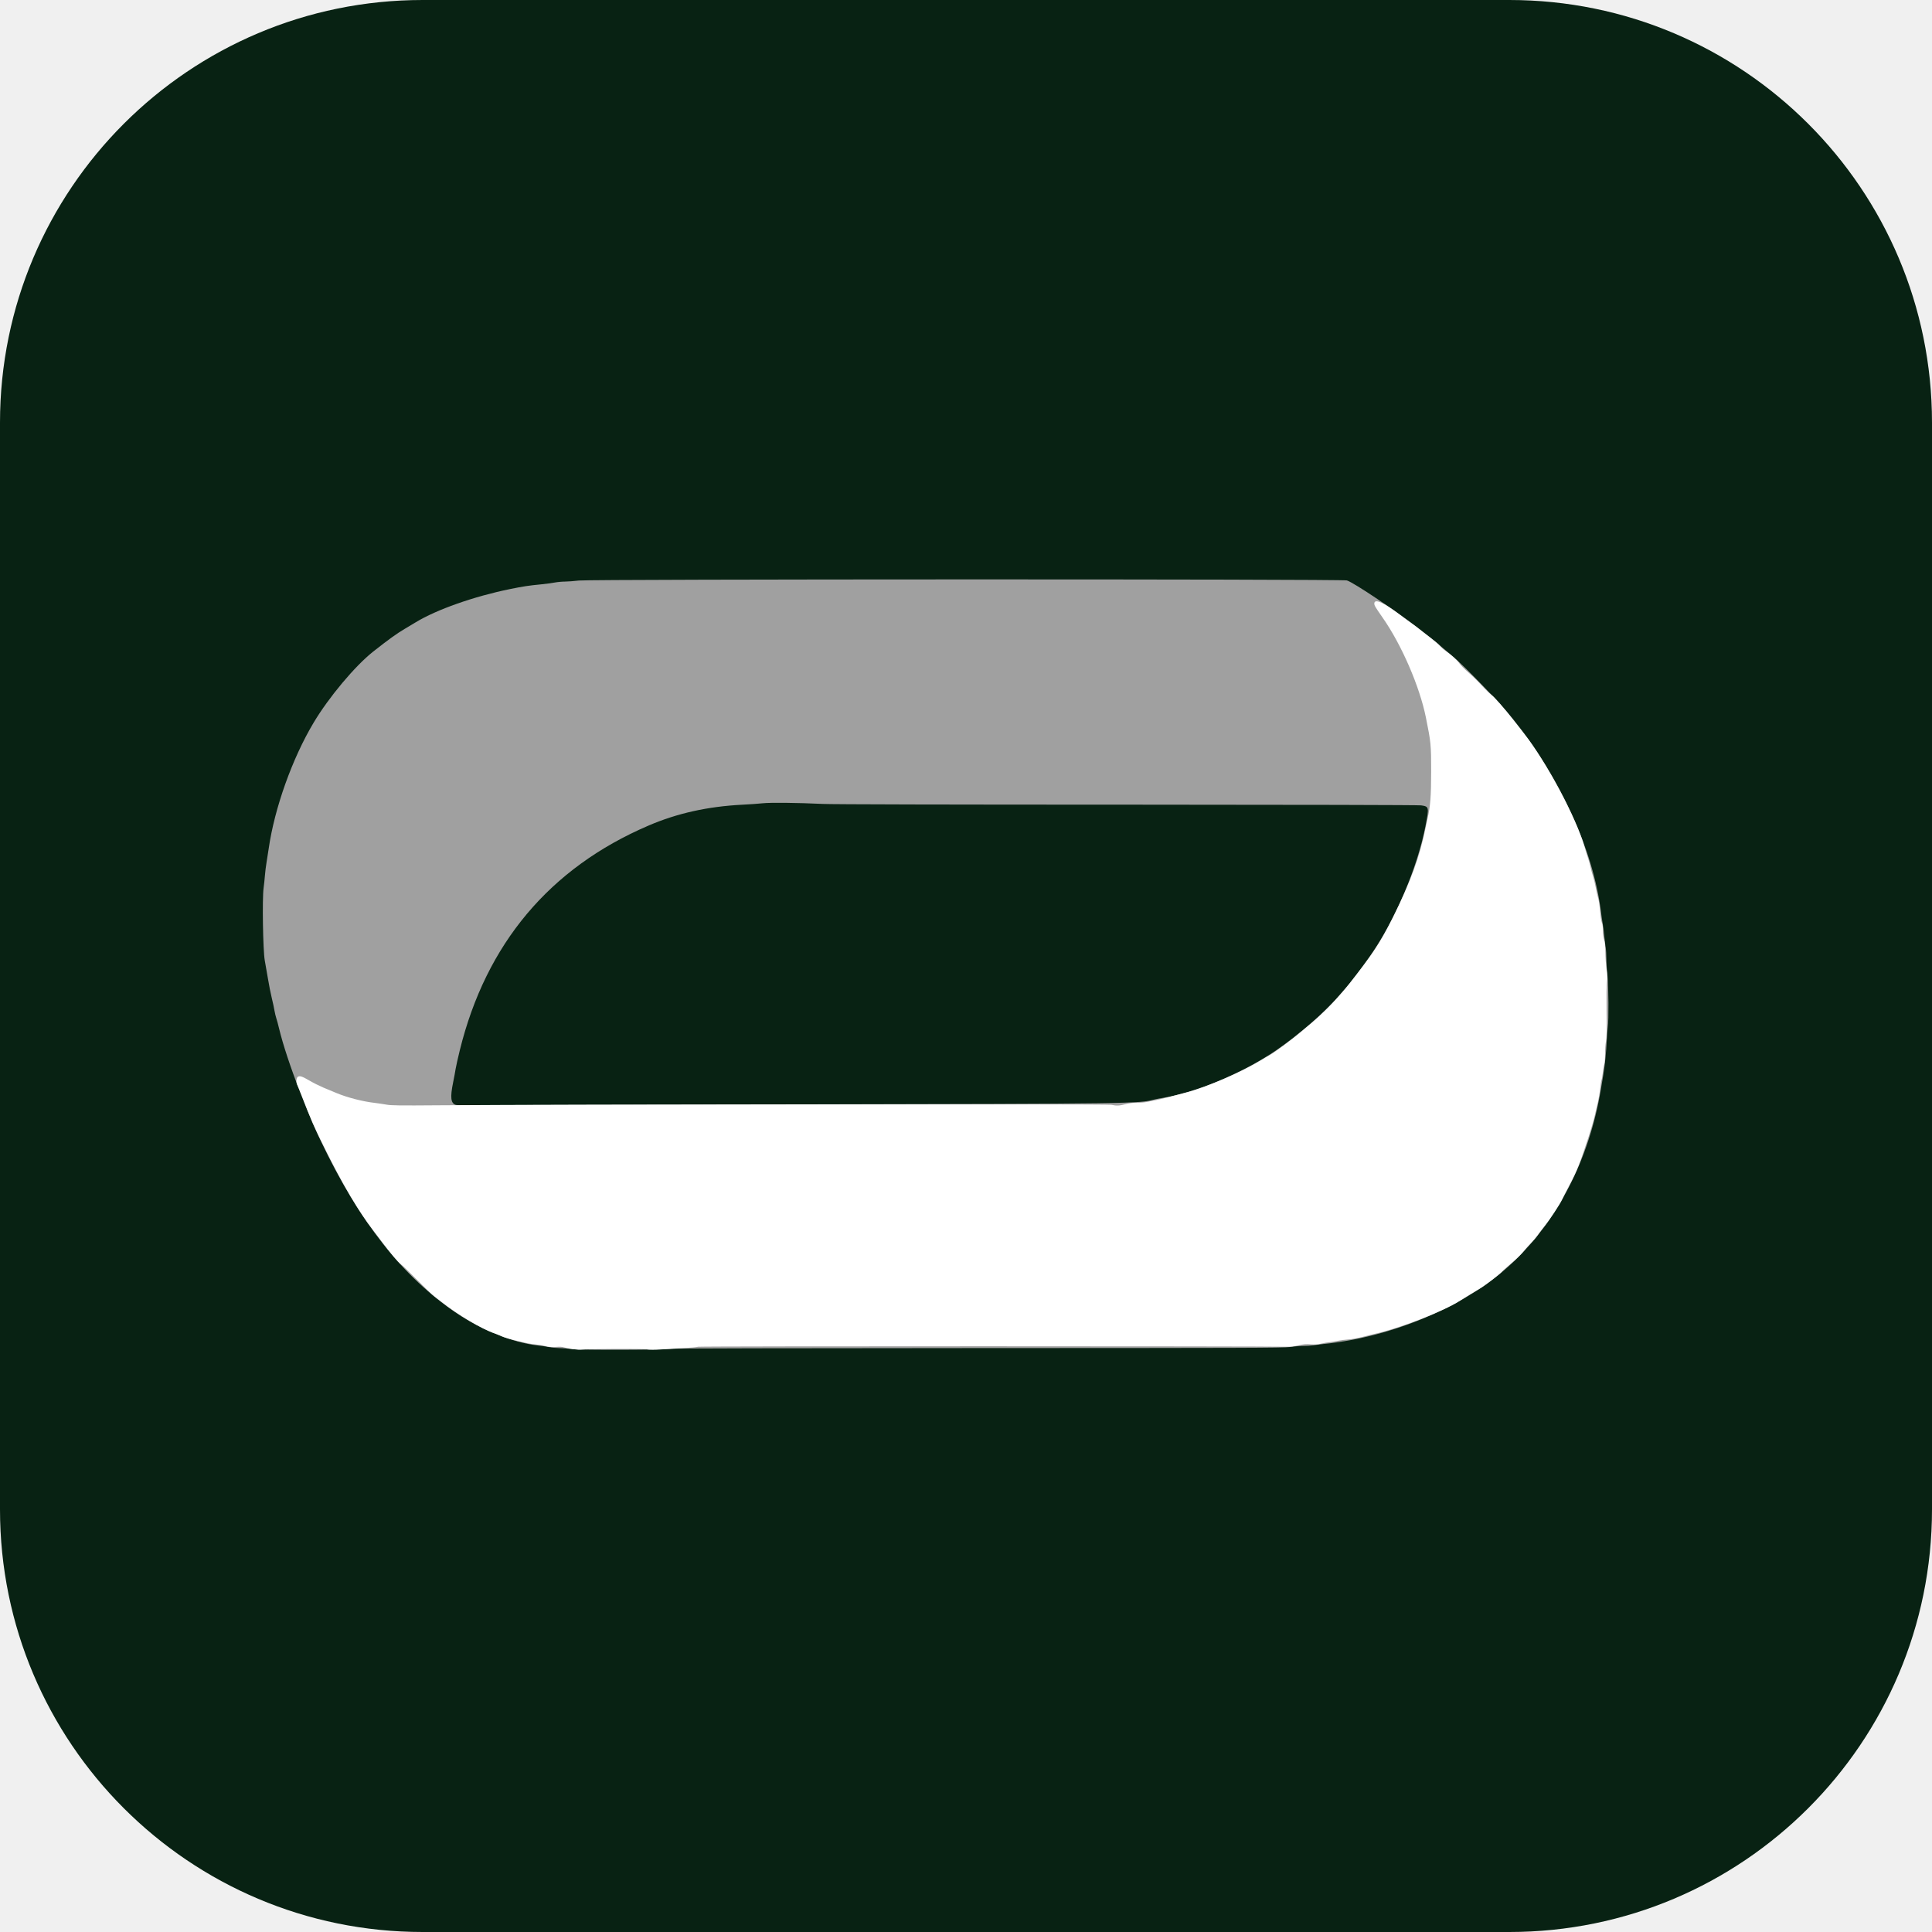
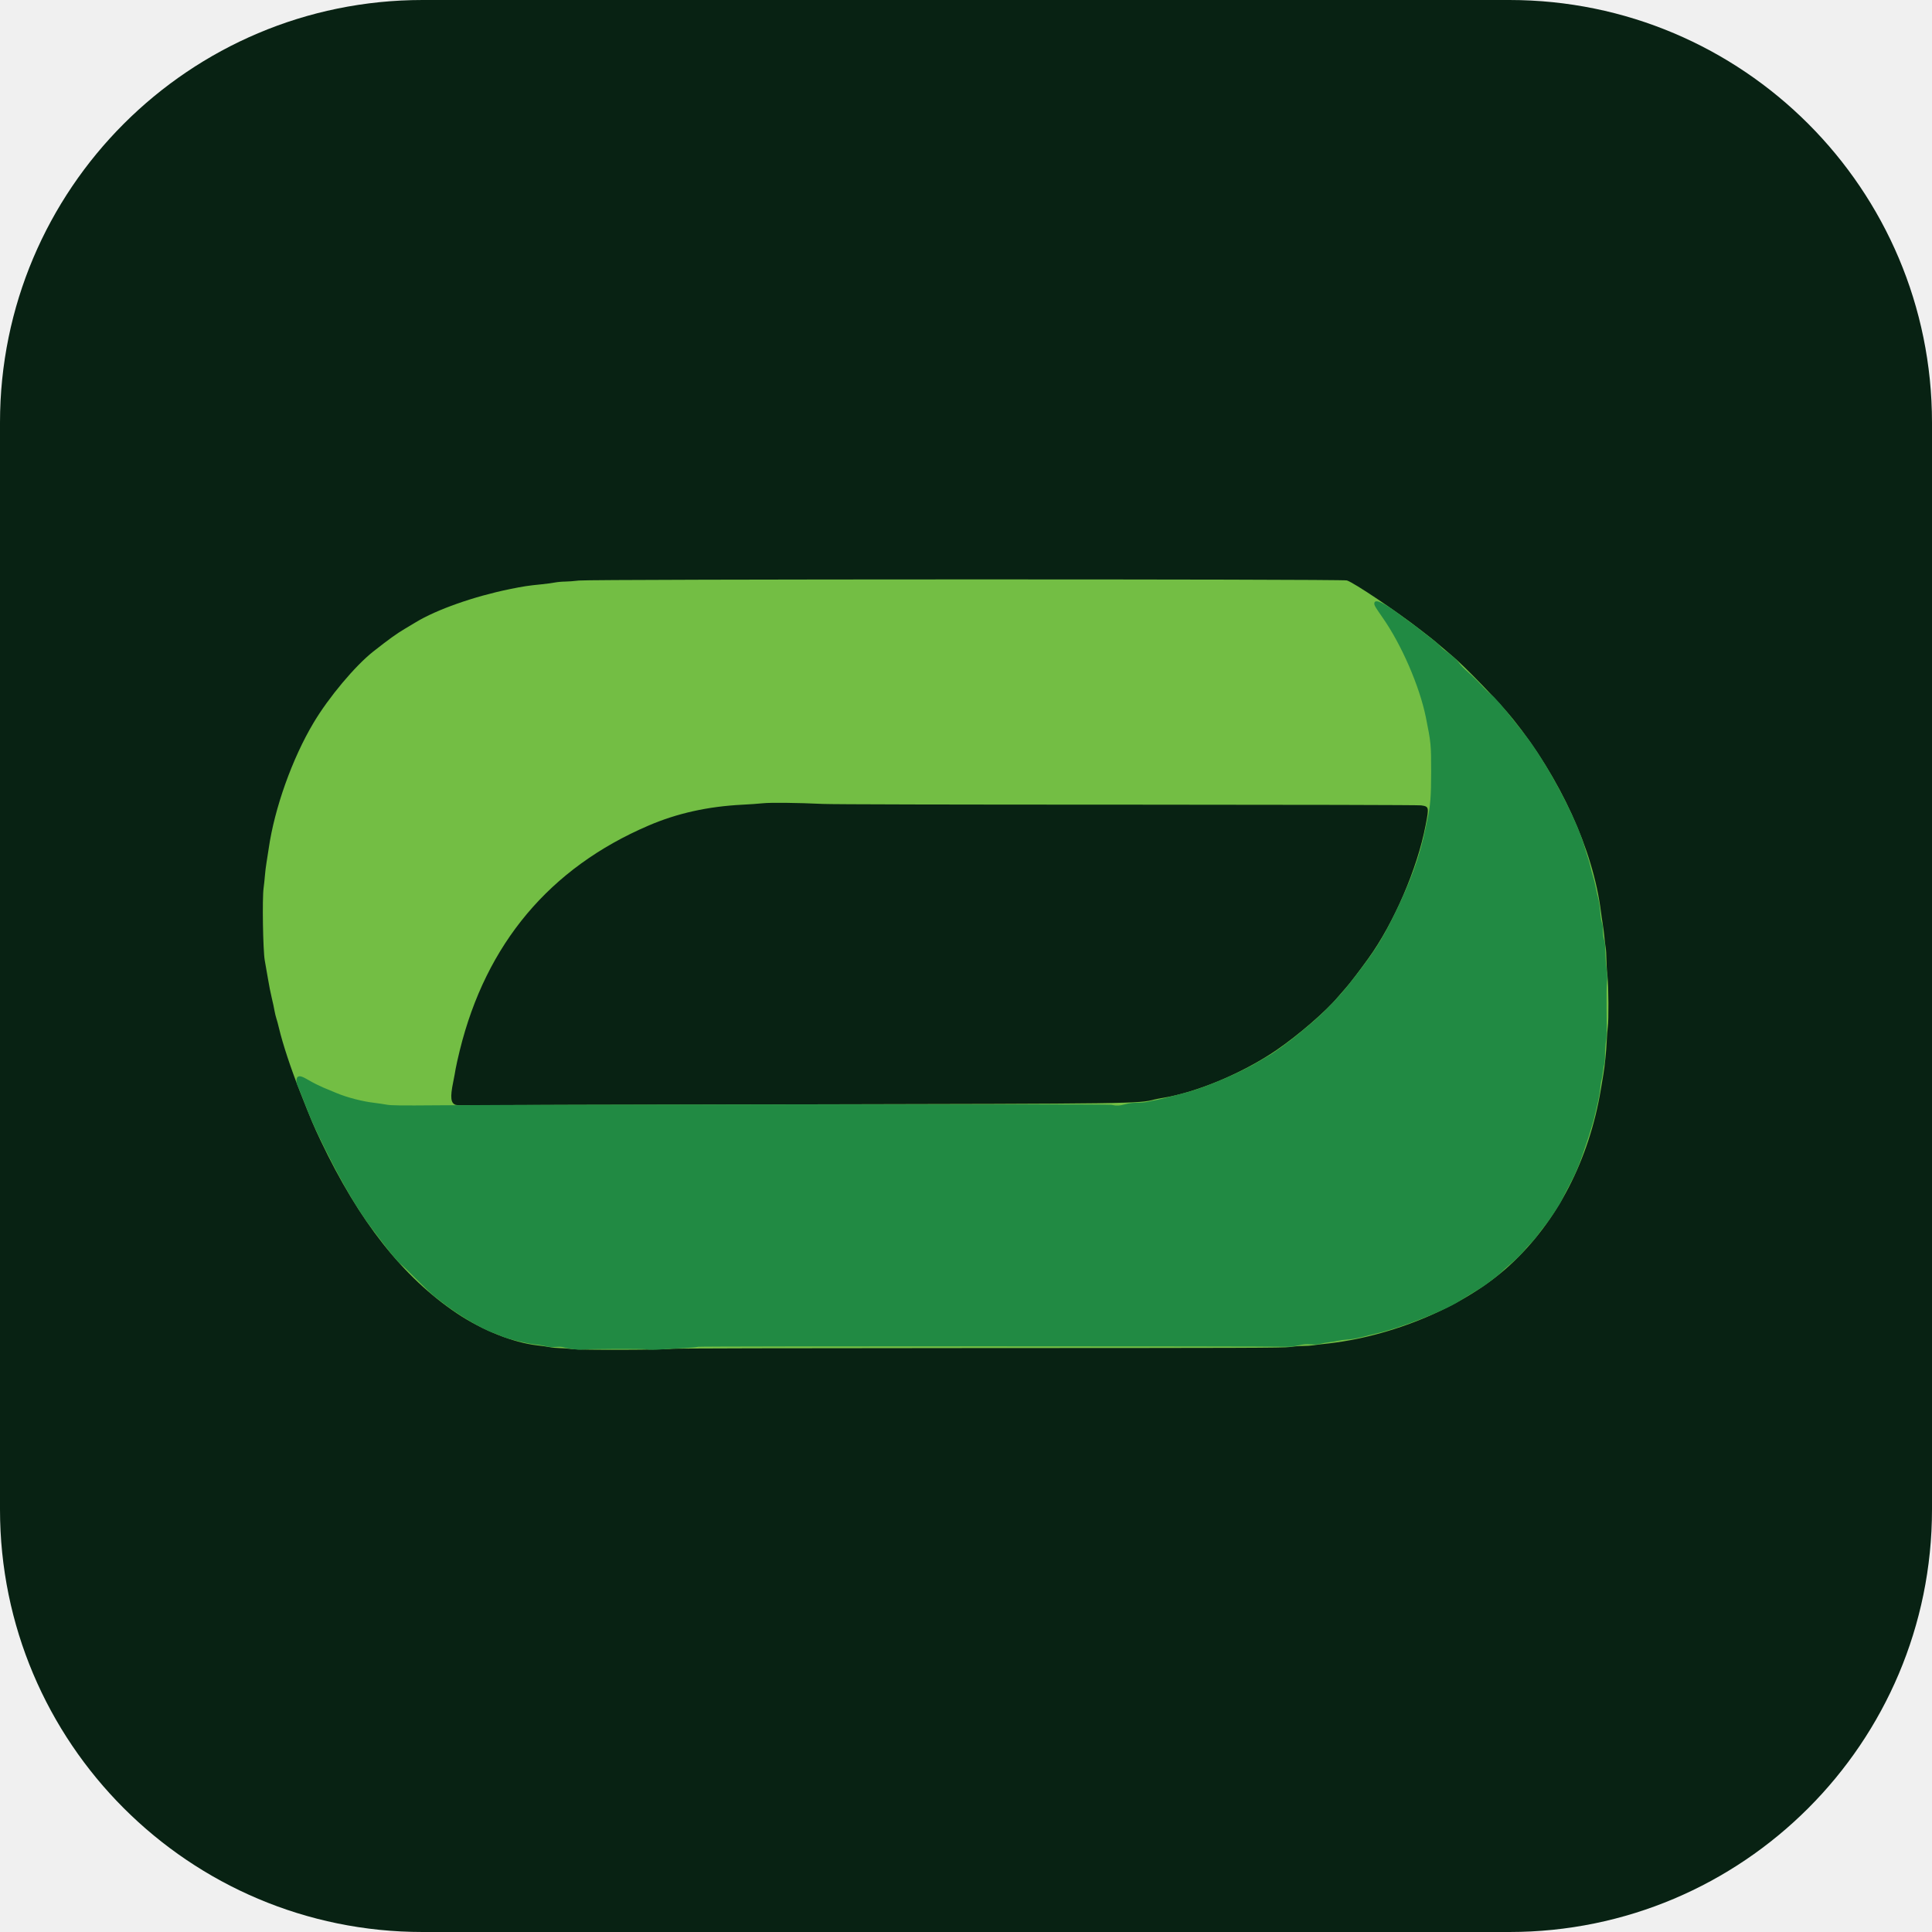
<svg xmlns="http://www.w3.org/2000/svg" viewBox="0 0 64 64">
  <rect width="64" height="64" rx="14" fill="#082213" />
  <g transform="translate(8 18.49) scale(0.1825)">
-     <path fill="#a0a0a0" fill-rule="evenodd" d="M60.06 143.57C59.38 143.47 58.35 143.39 57.79 143.39C57.23 143.38 56.36 143.30 55.86 143.20C55.35 143.10 54.37 142.96 53.68 142.89C49.35 142.40 43.68 140.14 39.12 137.09C29.31 130.51 21.35 120.42 14.35 105.69C13.06 102.96 12.70 102.12 10.56 96.69C8.94 92.59 7.49 88.18 6.82 85.37C6.65 84.65 6.43 83.82 6.32 83.52C6.22 83.22 6.07 82.60 5.99 82.15C5.92 81.69 5.69 80.64 5.49 79.81C5.29 78.99 4.98 77.44 4.81 76.38C4.63 75.31 4.37 73.79 4.22 73.00C3.90 71.23 3.74 61.80 4.01 59.88C4.09 59.29 4.20 58.28 4.25 57.62C4.30 56.97 4.43 55.90 4.54 55.25C4.65 54.60 4.83 53.44 4.94 52.69C6.00 45.36 9.21 36.36 13.08 29.88C15.83 25.26 20.62 19.55 23.91 16.95C26.76 14.71 28.14 13.71 29.65 12.82C30.56 12.28 31.45 11.75 31.62 11.64C35.39 9.34 42.21 6.94 48.69 5.62C51.19 5.11 52.05 4.98 54.50 4.74C55.22 4.67 56.25 4.53 56.80 4.43C57.34 4.33 58.21 4.25 58.73 4.25C59.26 4.25 60.39 4.16 61.25 4.06C63.48 3.80 199.76 3.78 200.64 4.04C201.91 4.43 209.68 9.65 214.06 13.06C214.68 13.55 215.55 14.22 215.99 14.56C216.43 14.91 217.27 15.61 217.86 16.13C218.45 16.64 219.28 17.34 219.69 17.68C221.92 19.51 228.45 26.28 230.77 29.18C239.37 39.89 245.33 52.92 246.75 64.12C246.83 64.78 246.98 65.82 247.09 66.44C247.19 67.06 247.33 68.10 247.38 68.75C247.44 69.40 247.55 70.28 247.62 70.69C247.69 71.10 247.75 72.03 247.75 72.75C247.75 73.47 247.83 74.85 247.94 75.81C248.15 77.82 248.19 83.84 248.00 85.12C247.93 85.57 247.85 86.70 247.81 87.62C247.73 89.47 247.47 92.08 247.19 93.75C247.09 94.33 246.89 95.52 246.75 96.38C244.61 109.23 238.79 120.48 230.19 128.36C222.08 135.80 208.89 141.38 196.49 142.63C195.90 142.69 195.05 142.80 194.61 142.87C194.17 142.94 193.28 143.00 192.62 143.00C191.97 143.00 190.90 143.09 190.25 143.19C189.22 143.35 181.67 143.37 133.94 143.38C98.79 143.39 78.56 143.44 78.12 143.51C76.97 143.72 61.54 143.76 60.06 143.57ZM100.94 99.14C162.40 99.02 162.87 99.01 165.71 98.26C165.97 98.19 166.72 98.05 167.38 97.94C173.57 96.90 181.85 93.40 187.88 89.28C191.86 86.55 196.86 82.23 199.04 79.62C199.53 79.04 200.19 78.28 200.50 77.94C201.07 77.32 202.94 74.88 204.53 72.67C209.17 66.24 213.42 56.37 214.93 48.51C215.58 45.17 215.56 45.08 214.11 44.87C213.64 44.80 191.96 44.75 160.75 44.74C128.75 44.74 107.16 44.69 105.56 44.61C100.84 44.39 96.05 44.34 94.61 44.49C93.86 44.57 92.20 44.69 90.91 44.75C84.64 45.07 79.06 46.31 73.88 48.54C55.95 56.22 44.40 69.98 39.63 89.30C39.29 90.68 38.95 92.21 38.87 92.69C38.80 93.17 38.59 94.27 38.42 95.12C37.85 97.90 37.98 98.96 38.91 99.24C39.14 99.31 40.42 99.33 41.88 99.30C43.28 99.27 69.86 99.20 100.94 99.14Z" />
-     <path fill="#fff" fill-rule="evenodd" d="M60.12 143.57C59.47 143.48 58.75 143.33 58.52 143.25C58.23 143.14 57.76 143.12 57.07 143.17C56.27 143.23 55.83 143.20 55.11 143.01C54.60 142.88 53.73 142.74 53.18 142.70C51.93 142.60 48.02 141.64 47.18 141.22C46.84 141.05 46.25 140.81 45.88 140.69C43.68 139.97 39.24 137.33 36.27 134.97C35.90 134.68 35.33 134.24 35.00 133.99C34.66 133.74 33.25 132.39 31.85 130.98C30.46 129.57 29.13 128.29 28.90 128.14C28.44 127.82 26.98 126.08 25.53 124.14C25.00 123.42 24.25 122.44 23.87 121.95C21.36 118.74 18.46 113.85 15.24 107.37C13.11 103.10 12.65 102.05 10.84 97.36C10.53 96.56 10.21 95.79 10.13 95.64C9.89 95.19 9.93 94.36 10.20 94.16C10.55 93.90 10.99 94.04 12.34 94.83C13.01 95.23 14.15 95.79 14.87 96.10C15.60 96.40 16.67 96.84 17.25 97.09C19.21 97.91 22.03 98.63 24.15 98.87C24.79 98.95 25.76 99.09 26.31 99.19C27.16 99.35 28.62 99.37 35.94 99.31C58.10 99.14 157.19 99.06 157.88 99.22C158.84 99.43 159.32 99.41 160.45 99.11C161.13 98.93 161.79 98.85 162.56 98.85C163.18 98.86 164.05 98.78 164.50 98.67C164.95 98.57 165.59 98.43 165.94 98.38C166.50 98.29 169.46 97.54 171.81 96.90C175.38 95.93 181.56 93.25 184.90 91.22C185.50 90.86 186.32 90.37 186.74 90.14C187.53 89.69 190.57 87.45 191.78 86.42C192.17 86.09 193.07 85.34 193.78 84.75C196.14 82.81 199.07 79.80 201.07 77.27C205.36 71.84 206.75 69.72 209.04 65.12C212.20 58.76 213.86 54.22 214.92 49.00C215.02 48.48 215.19 47.70 215.29 47.25C215.79 45.05 215.94 43.18 215.94 38.75C215.94 33.86 215.90 33.45 214.99 28.94C213.85 23.28 210.58 15.73 207.14 10.81C205.79 8.87 205.63 8.60 205.62 8.25C205.62 7.28 207.26 8.00 210.27 10.27C210.67 10.57 211.22 10.98 211.51 11.19C212.99 12.24 213.64 12.73 214.41 13.37C214.88 13.75 215.68 14.37 216.19 14.75C216.70 15.13 217.30 15.65 217.51 15.91C217.72 16.16 218.16 16.56 218.48 16.78C219.60 17.55 220.66 18.49 221.06 19.09C221.28 19.42 221.97 20.12 222.60 20.66C223.22 21.19 224.33 22.26 225.06 23.05C225.79 23.84 226.61 24.63 226.89 24.82C227.43 25.20 229.19 27.21 230.90 29.41C231.50 30.18 232.35 31.26 232.79 31.81C236.82 36.90 242.32 47.20 243.80 52.46C243.98 53.07 244.25 53.97 244.42 54.46C244.59 54.95 244.79 55.68 244.87 56.08C244.95 56.48 245.15 57.23 245.32 57.75C245.48 58.27 245.71 59.19 245.82 59.81C245.93 60.43 246.13 61.32 246.27 61.79C246.40 62.26 246.56 63.33 246.62 64.16C246.68 65.06 246.81 65.88 246.92 66.15C247.06 66.46 247.13 66.98 247.12 67.67C247.12 68.33 247.20 68.92 247.33 69.27C247.47 69.66 247.54 70.30 247.56 71.50C247.57 72.43 247.67 73.82 247.78 74.60C247.93 75.70 247.95 76.21 247.85 76.91C247.77 77.47 247.75 79.55 247.78 82.36C247.83 85.95 247.81 87.08 247.67 87.73C247.58 88.19 247.50 89.22 247.50 90.02C247.50 90.83 247.44 91.64 247.37 91.84C247.29 92.03 247.18 92.69 247.11 93.30C247.04 93.90 246.93 94.55 246.86 94.72C246.79 94.90 246.69 95.59 246.62 96.27C246.56 96.94 246.37 98.04 246.21 98.71C246.04 99.39 245.78 100.50 245.63 101.19C245.49 101.88 245.00 103.53 244.57 104.88C242.89 109.99 242.45 111.11 241.14 113.60C240.44 114.93 239.79 116.20 239.70 116.43C239.39 117.17 237.38 120.21 236.54 121.22C236.10 121.75 235.53 122.50 235.28 122.88C235.03 123.25 234.48 123.90 234.06 124.31C233.64 124.72 233.00 125.44 232.64 125.91C232.27 126.37 231.36 127.26 230.60 127.89C229.84 128.52 229.02 129.25 228.77 129.53C228.27 130.08 225.65 132.08 224.77 132.59C223.98 133.03 222.12 134.17 221.12 134.82C218.19 136.71 210.11 139.84 205.69 140.80C205.21 140.91 204.18 141.16 203.41 141.37C202.64 141.57 201.49 141.78 200.85 141.82C200.21 141.86 199.38 141.97 199.00 142.06C198.62 142.15 197.95 142.26 197.50 142.31C197.05 142.35 196.35 142.48 195.94 142.58C195.39 142.73 194.90 142.76 194.10 142.70C193.21 142.63 192.79 142.67 191.85 142.89C191.13 143.06 190.35 143.16 189.81 143.14C185.40 143.03 83.26 143.02 82.89 143.14C82.64 143.22 81.48 143.33 80.31 143.38C79.14 143.44 77.32 143.54 76.25 143.62C74.92 143.70 74.08 143.70 73.56 143.61C72.80 143.48 62.44 143.53 61.69 143.66C61.48 143.70 60.78 143.66 60.12 143.57Z" />
+     <path fill="#73be44" fill-rule="evenodd" d="M60.06 143.57C59.38 143.47 58.35 143.39 57.79 143.39C57.23 143.38 56.36 143.30 55.86 143.20C55.35 143.10 54.37 142.96 53.68 142.89C49.35 142.40 43.68 140.14 39.12 137.09C29.31 130.51 21.35 120.42 14.35 105.69C13.06 102.96 12.70 102.12 10.56 96.69C8.94 92.59 7.49 88.18 6.82 85.37C6.65 84.65 6.43 83.82 6.32 83.52C6.22 83.22 6.07 82.60 5.99 82.15C5.92 81.69 5.69 80.64 5.49 79.81C5.29 78.99 4.98 77.44 4.81 76.38C4.63 75.31 4.37 73.79 4.22 73.00C3.90 71.23 3.74 61.80 4.01 59.88C4.09 59.29 4.20 58.28 4.25 57.62C4.30 56.97 4.43 55.90 4.54 55.25C4.65 54.60 4.83 53.44 4.94 52.69C6.00 45.36 9.21 36.36 13.08 29.88C15.83 25.26 20.62 19.55 23.91 16.95C26.76 14.71 28.14 13.71 29.65 12.82C30.56 12.28 31.45 11.75 31.62 11.64C35.39 9.34 42.21 6.94 48.69 5.62C51.19 5.11 52.05 4.98 54.50 4.74C55.22 4.67 56.25 4.53 56.80 4.43C57.34 4.33 58.21 4.25 58.73 4.25C59.26 4.25 60.39 4.16 61.25 4.06C63.48 3.80 199.76 3.78 200.64 4.04C201.91 4.43 209.68 9.65 214.06 13.06C214.68 13.55 215.55 14.22 215.99 14.56C216.43 14.91 217.27 15.61 217.86 16.13C218.45 16.64 219.28 17.34 219.69 17.68C221.92 19.51 228.45 26.28 230.77 29.18C239.37 39.89 245.33 52.92 246.75 64.12C246.83 64.78 246.98 65.82 247.09 66.44C247.19 67.06 247.33 68.10 247.38 68.75C247.44 69.40 247.55 70.28 247.62 70.69C247.69 71.10 247.75 72.03 247.75 72.75C247.75 73.47 247.83 74.85 247.94 75.81C248.15 77.82 248.19 83.84 248.00 85.12C247.93 85.57 247.85 86.70 247.81 87.62C247.73 89.47 247.47 92.08 247.19 93.75C247.09 94.33 246.89 95.52 246.75 96.38C244.61 109.23 238.79 120.48 230.19 128.36C222.08 135.80 208.89 141.38 196.49 142.63C195.90 142.69 195.05 142.80 194.61 142.87C194.17 142.94 193.28 143.00 192.62 143.00C191.97 143.00 190.90 143.09 190.25 143.19C189.22 143.35 181.67 143.37 133.94 143.38C98.79 143.39 78.56 143.44 78.12 143.51C76.97 143.72 61.54 143.76 60.06 143.57ZM100.94 99.14C162.40 99.02 162.87 99.01 165.71 98.26C165.97 98.19 166.72 98.05 167.38 97.94C173.57 96.90 181.85 93.40 187.88 89.28C191.86 86.55 196.86 82.23 199.04 79.62C199.53 79.04 200.19 78.28 200.50 77.94C201.07 77.32 202.94 74.88 204.53 72.67C209.17 66.24 213.42 56.37 214.93 48.51C215.58 45.17 215.56 45.08 214.11 44.87C213.64 44.80 191.96 44.75 160.75 44.74C128.75 44.74 107.16 44.69 105.56 44.61C100.84 44.39 96.05 44.34 94.61 44.49C93.86 44.57 92.20 44.69 90.91 44.75C84.64 45.07 79.06 46.31 73.88 48.54C55.95 56.22 44.40 69.98 39.63 89.30C39.29 90.68 38.95 92.21 38.87 92.69C38.80 93.17 38.59 94.27 38.42 95.12C37.85 97.90 37.98 98.96 38.91 99.24C39.14 99.31 40.42 99.33 41.88 99.30C43.28 99.27 69.86 99.20 100.94 99.14Z" />
+     <path fill="#218a43" fill-rule="evenodd" d="M60.12 143.57C59.47 143.48 58.75 143.33 58.52 143.25C58.23 143.14 57.76 143.12 57.07 143.17C56.27 143.23 55.83 143.20 55.11 143.01C54.60 142.88 53.73 142.74 53.18 142.70C51.93 142.60 48.02 141.64 47.18 141.22C46.84 141.05 46.25 140.81 45.88 140.69C43.68 139.97 39.24 137.33 36.27 134.97C35.90 134.68 35.33 134.24 35.00 133.99C34.66 133.74 33.25 132.39 31.85 130.98C30.46 129.57 29.13 128.29 28.90 128.14C28.44 127.82 26.98 126.08 25.53 124.14C25.00 123.42 24.25 122.44 23.87 121.95C21.36 118.74 18.46 113.85 15.24 107.37C13.11 103.10 12.65 102.05 10.84 97.36C10.53 96.56 10.21 95.79 10.13 95.64C9.89 95.19 9.93 94.36 10.20 94.16C10.55 93.90 10.99 94.04 12.34 94.83C13.01 95.23 14.15 95.79 14.87 96.10C15.60 96.40 16.67 96.84 17.25 97.09C19.21 97.91 22.03 98.63 24.15 98.87C24.79 98.95 25.76 99.09 26.31 99.19C27.16 99.35 28.62 99.37 35.94 99.31C58.10 99.14 157.19 99.06 157.88 99.22C158.84 99.43 159.32 99.41 160.45 99.11C161.13 98.93 161.79 98.85 162.56 98.85C163.18 98.86 164.05 98.78 164.50 98.67C164.95 98.57 165.59 98.43 165.94 98.38C166.50 98.29 169.46 97.54 171.81 96.90C175.38 95.93 181.56 93.25 184.90 91.22C185.50 90.86 186.32 90.37 186.74 90.14C187.53 89.69 190.57 87.45 191.78 86.42C192.17 86.09 193.07 85.34 193.78 84.75C196.14 82.81 199.07 79.80 201.07 77.27C205.36 71.84 206.75 69.72 209.04 65.12C212.20 58.76 213.86 54.22 214.92 49.00C215.02 48.48 215.19 47.70 215.29 47.25C215.79 45.05 215.94 43.18 215.94 38.75C215.94 33.86 215.90 33.45 214.99 28.94C213.85 23.28 210.58 15.73 207.14 10.81C205.79 8.87 205.63 8.60 205.62 8.25C205.62 7.28 207.26 8.00 210.27 10.27C210.67 10.57 211.22 10.98 211.51 11.19C212.99 12.24 213.64 12.73 214.41 13.37C214.88 13.75 215.68 14.37 216.19 14.75C216.70 15.13 217.30 15.65 217.51 15.91C217.72 16.16 218.16 16.56 218.48 16.78C219.60 17.55 220.66 18.49 221.06 19.09C221.28 19.42 221.97 20.12 222.60 20.66C223.22 21.19 224.33 22.26 225.06 23.05C225.79 23.84 226.61 24.63 226.89 24.82C227.43 25.20 229.19 27.21 230.90 29.41C231.50 30.18 232.35 31.26 232.79 31.81C236.82 36.90 242.32 47.20 243.80 52.46C243.98 53.07 244.25 53.97 244.42 54.46C244.59 54.95 244.79 55.68 244.87 56.08C244.95 56.48 245.15 57.23 245.32 57.75C245.48 58.27 245.71 59.19 245.82 59.81C245.93 60.43 246.13 61.32 246.27 61.79C246.40 62.26 246.56 63.33 246.62 64.16C246.68 65.06 246.81 65.88 246.92 66.15C247.06 66.46 247.13 66.98 247.12 67.67C247.12 68.33 247.20 68.92 247.33 69.27C247.47 69.66 247.54 70.30 247.56 71.50C247.57 72.43 247.67 73.82 247.78 74.60C247.93 75.70 247.95 76.21 247.85 76.91C247.77 77.47 247.75 79.55 247.78 82.36C247.83 85.95 247.81 87.08 247.67 87.73C247.58 88.19 247.50 89.22 247.50 90.02C247.50 90.83 247.44 91.64 247.37 91.84C247.29 92.03 247.18 92.69 247.11 93.30C247.04 93.90 246.93 94.55 246.86 94.72C246.79 94.90 246.69 95.59 246.62 96.27C246.56 96.94 246.37 98.04 246.21 98.71C246.04 99.39 245.78 100.50 245.63 101.19C245.49 101.88 245.00 103.53 244.57 104.88C242.89 109.99 242.45 111.11 241.14 113.60C240.44 114.93 239.79 116.20 239.70 116.43C239.39 117.17 237.38 120.21 236.54 121.22C236.10 121.75 235.53 122.50 235.28 122.88C235.03 123.25 234.48 123.90 234.06 124.31C233.64 124.72 233.00 125.44 232.64 125.91C232.27 126.37 231.36 127.26 230.60 127.89C229.84 128.52 229.02 129.25 228.77 129.53C228.27 130.08 225.65 132.08 224.77 132.59C223.98 133.03 222.12 134.17 221.12 134.82C218.19 136.71 210.11 139.84 205.69 140.80C205.21 140.91 204.18 141.16 203.41 141.37C202.64 141.57 201.49 141.78 200.85 141.82C200.21 141.86 199.38 141.97 199.00 142.06C198.62 142.15 197.95 142.26 197.50 142.31C197.05 142.35 196.35 142.48 195.94 142.58C195.39 142.73 194.90 142.76 194.10 142.70C193.21 142.63 192.79 142.67 191.85 142.89C191.13 143.06 190.35 143.16 189.81 143.14C185.40 143.03 83.26 143.02 82.89 143.14C82.64 143.22 81.48 143.33 80.31 143.38C79.14 143.44 77.32 143.54 76.25 143.62C74.92 143.70 74.08 143.70 73.56 143.61C72.80 143.48 62.44 143.53 61.69 143.66C61.48 143.70 60.78 143.66 60.12 143.57Z" />
  </g>
</svg>
